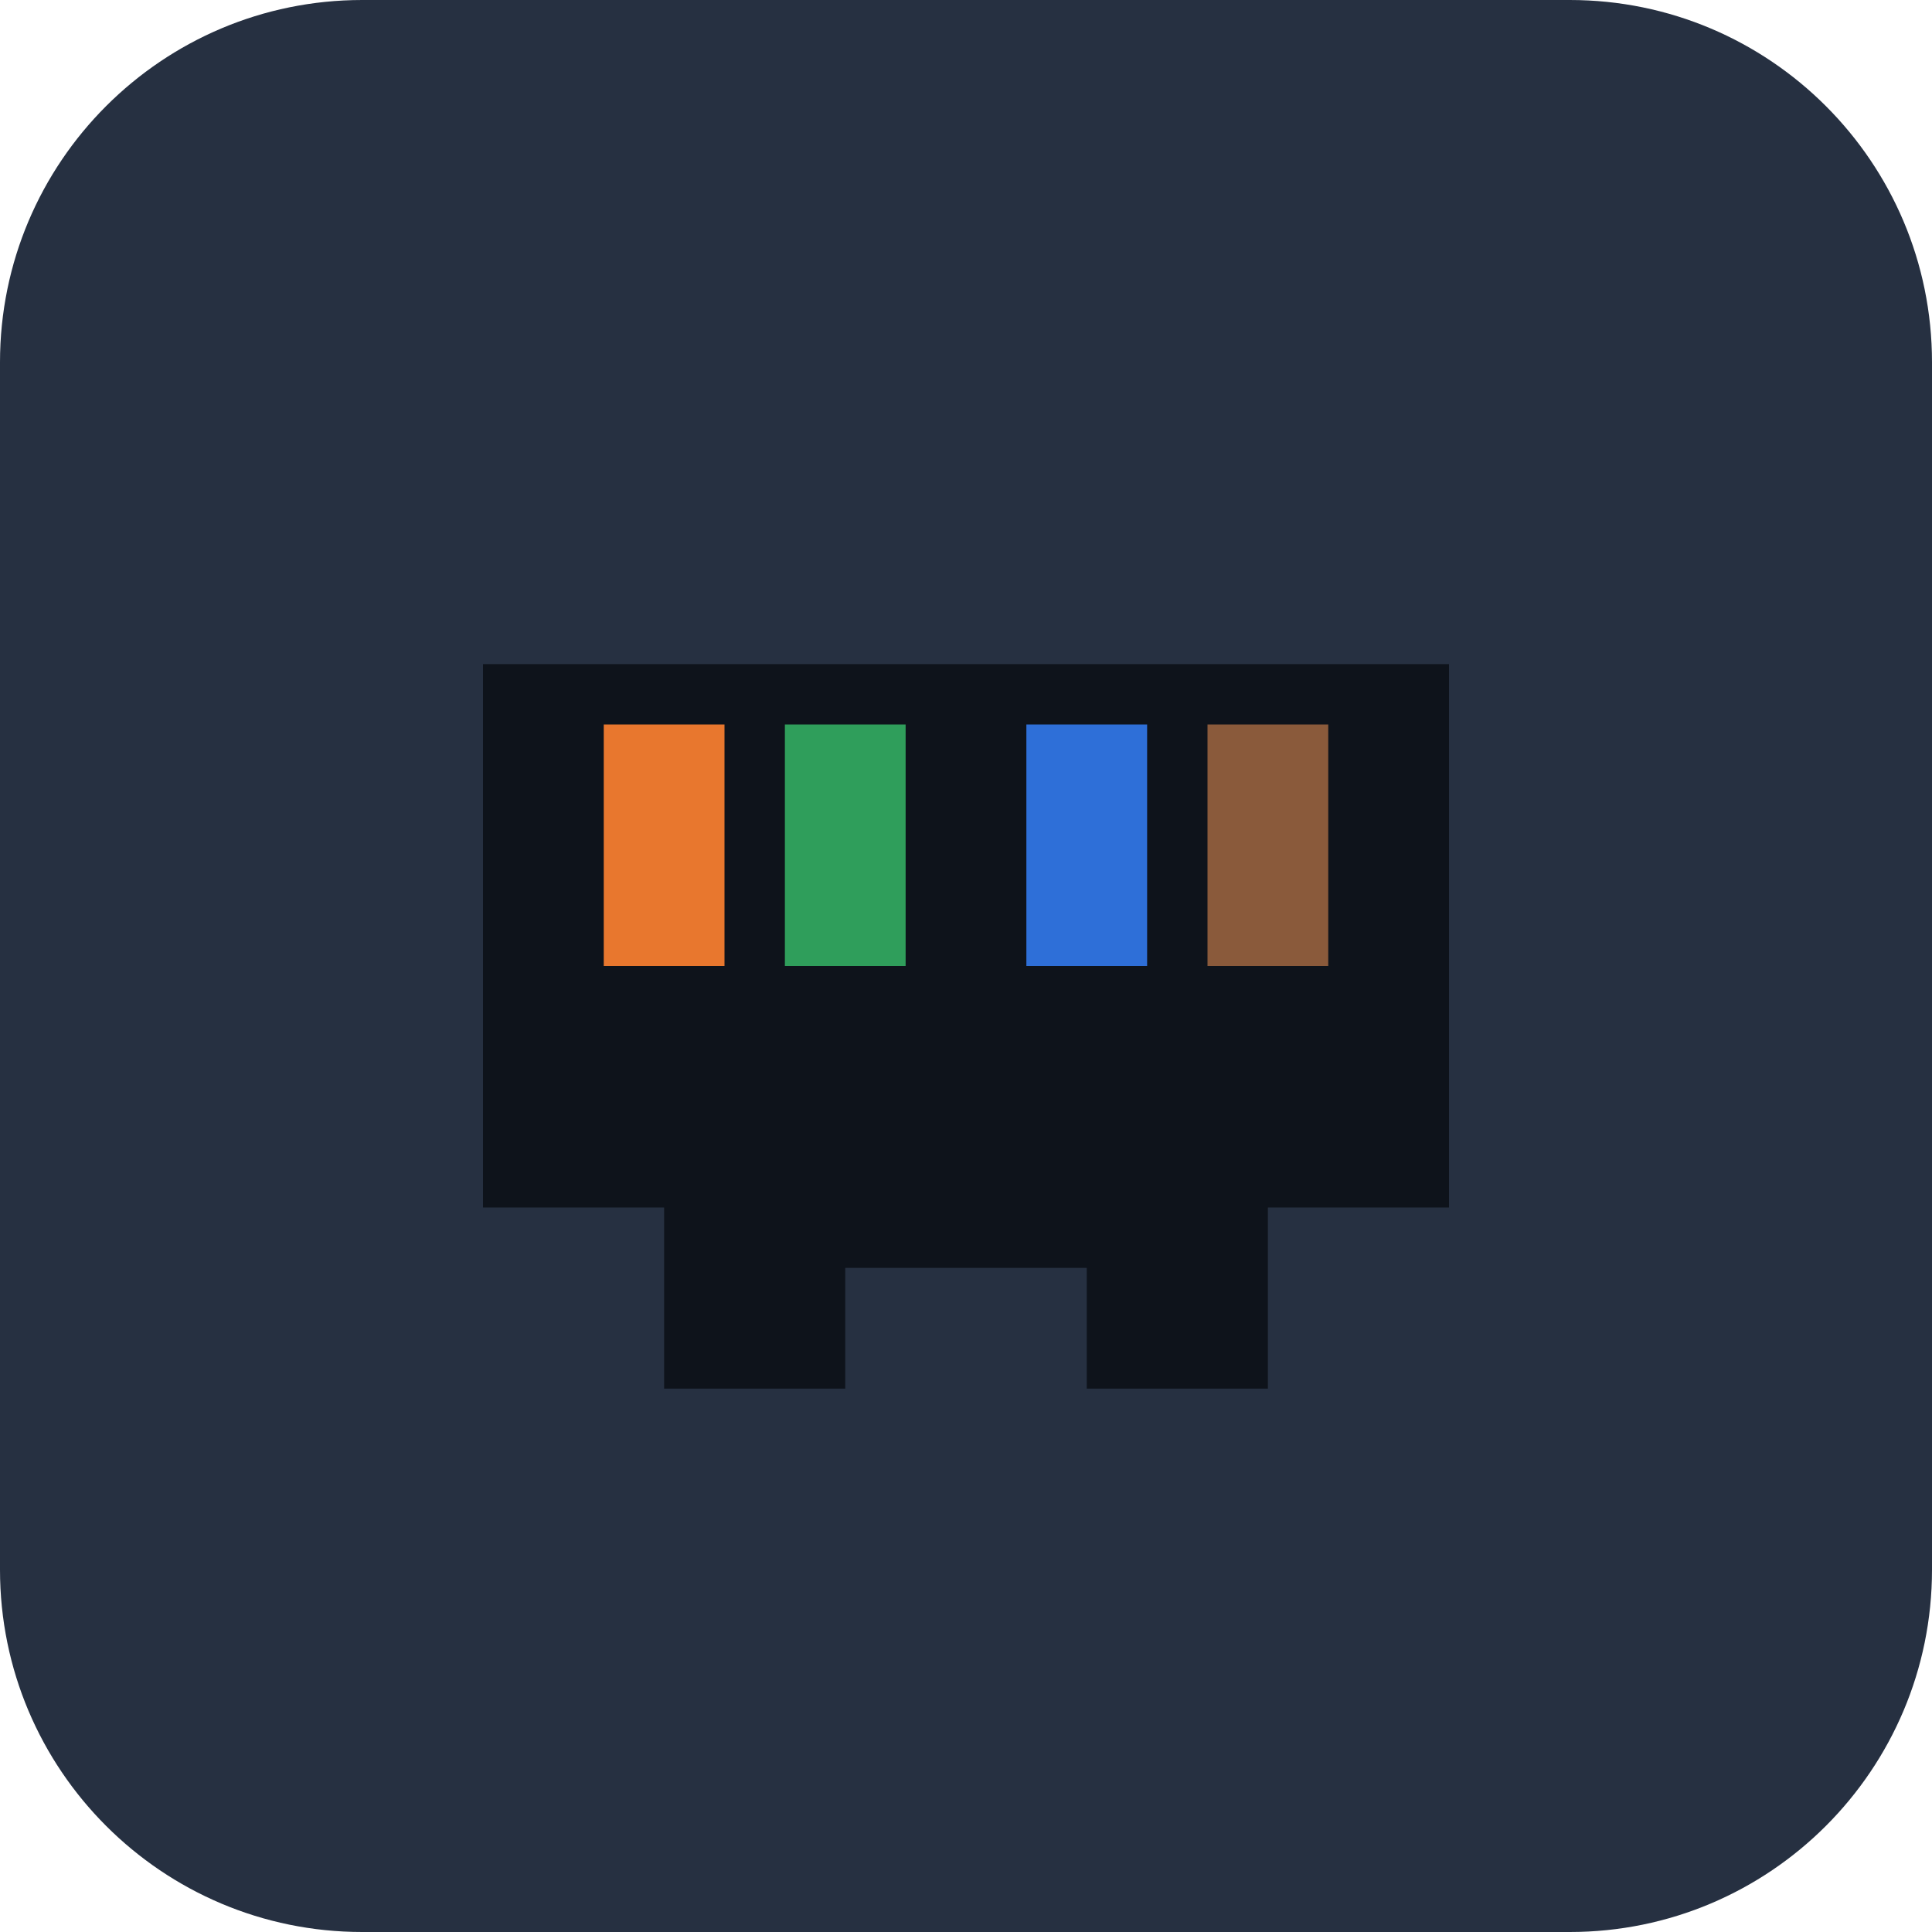
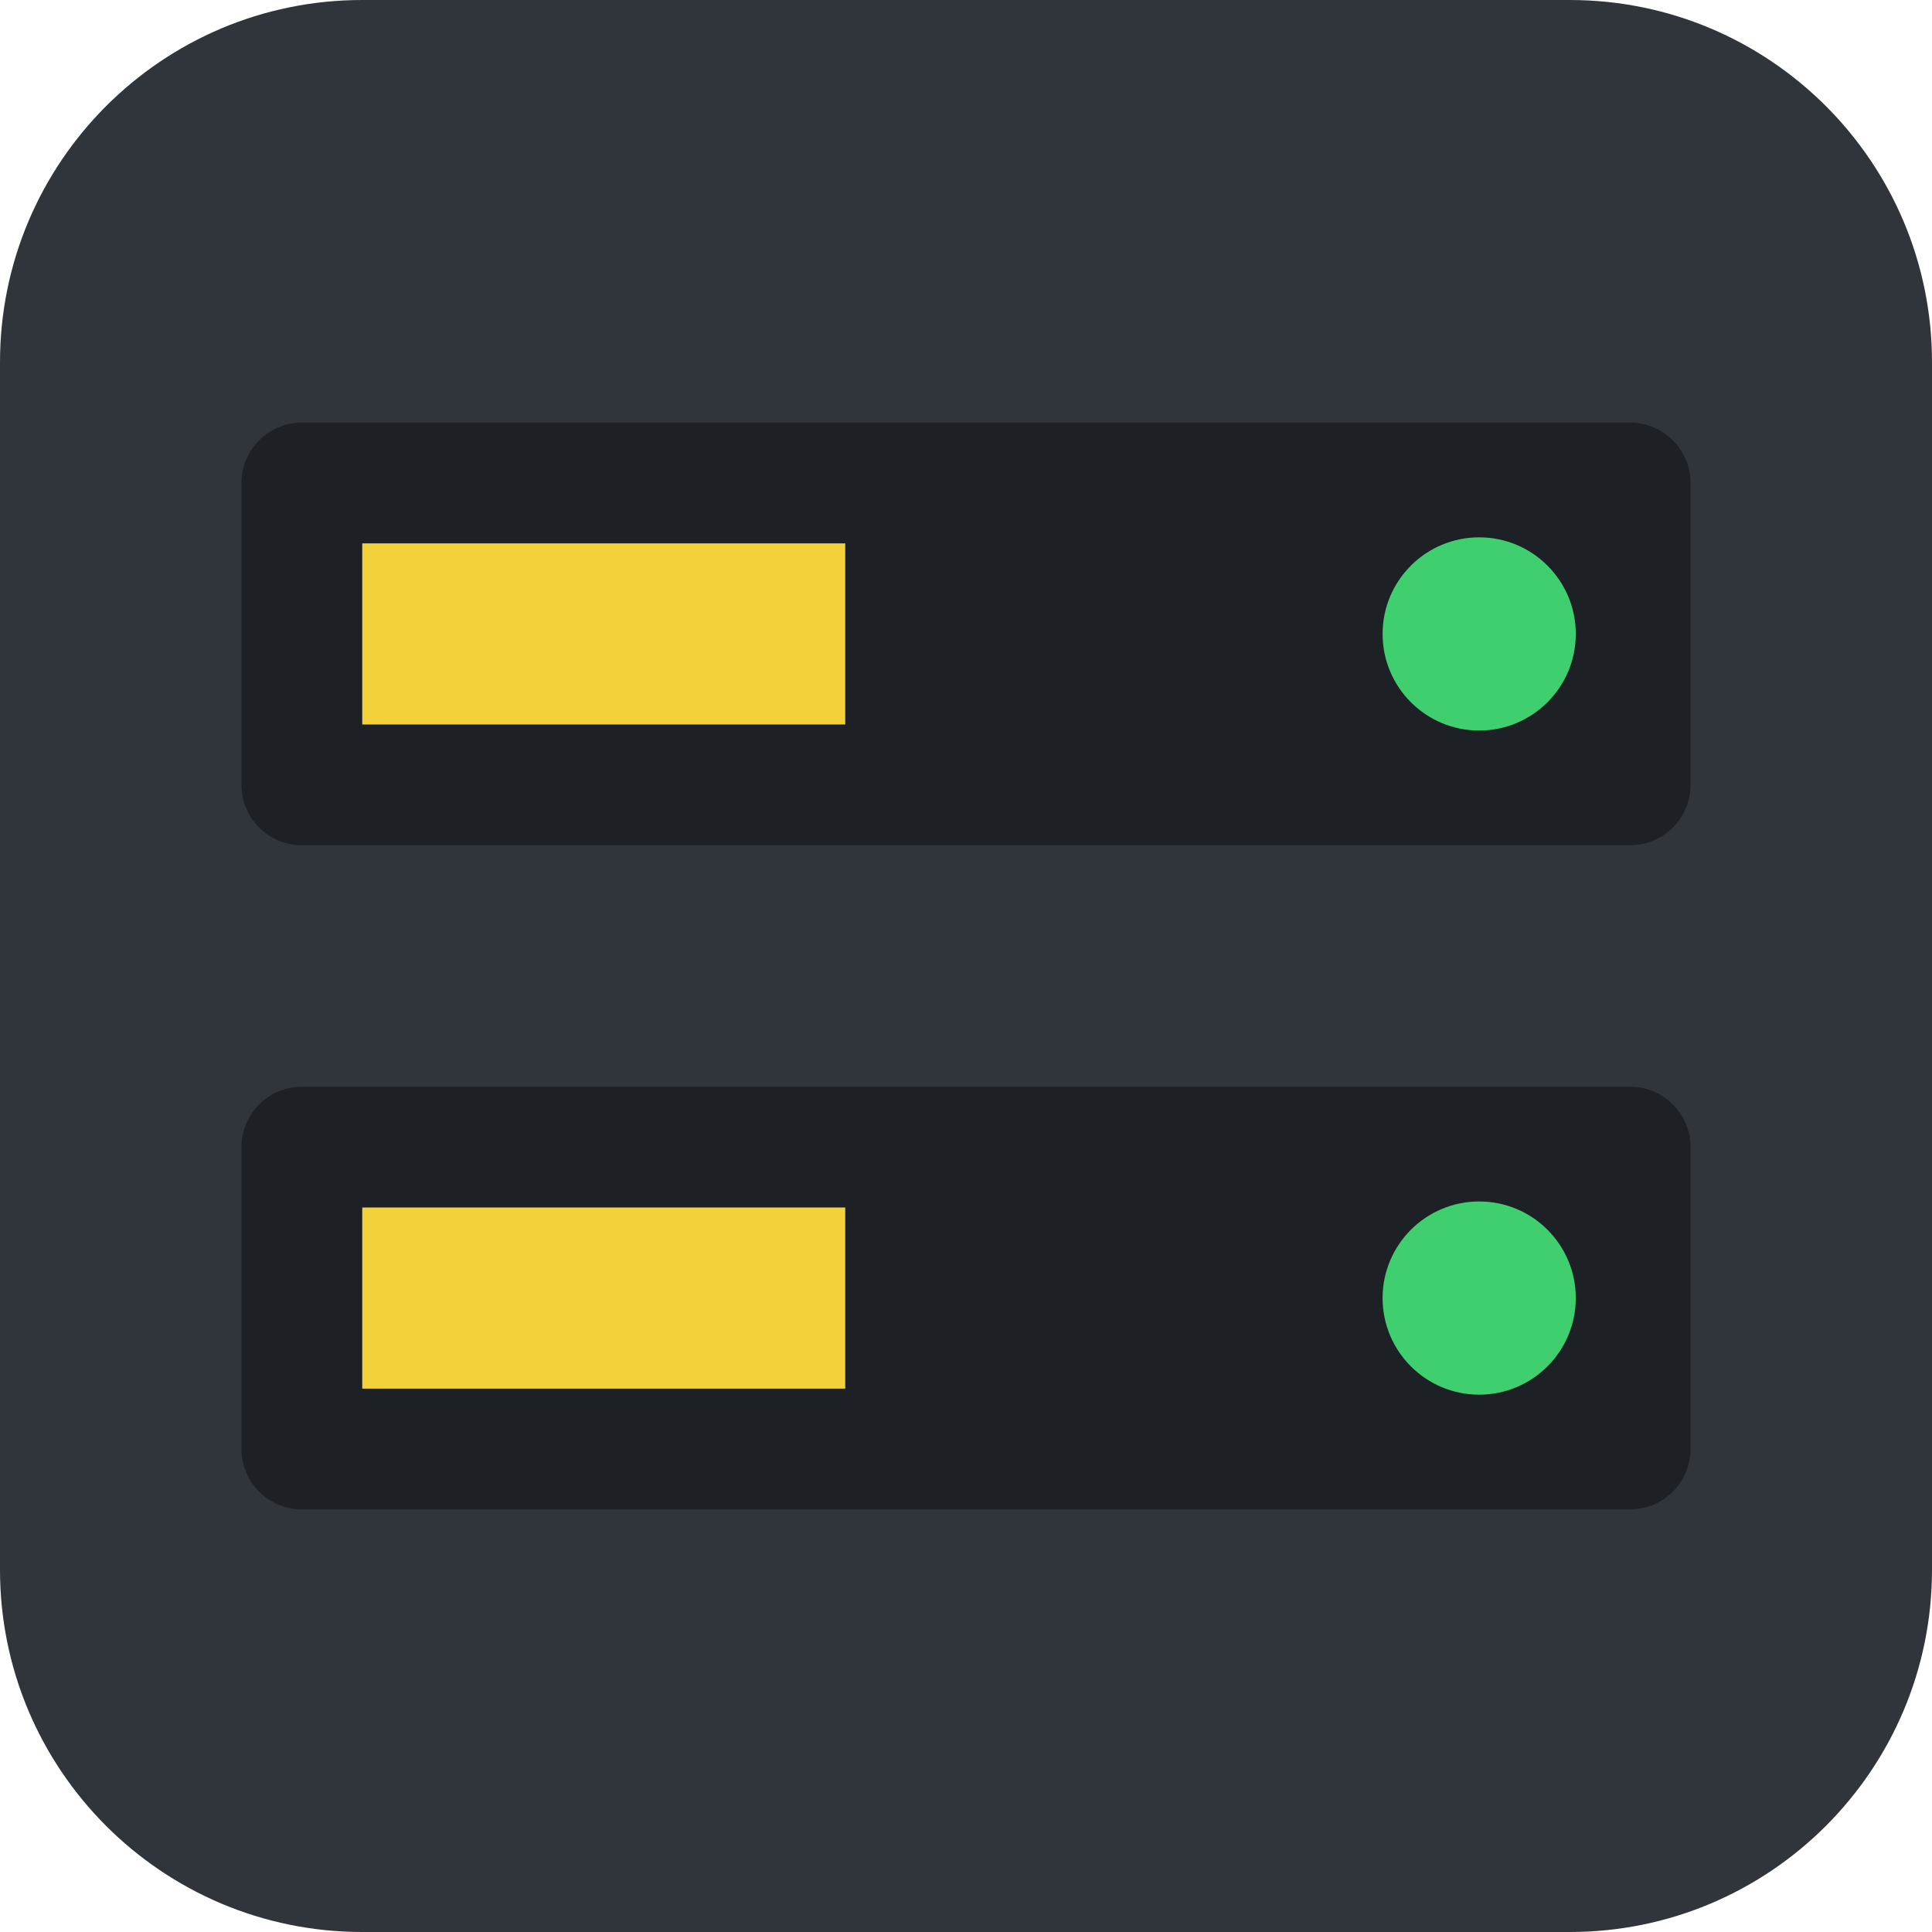
<svg xmlns="http://www.w3.org/2000/svg" viewBox="0 0 32 32">
-   <rect width="32" height="32" rx="6" fill="#263041" />
-   <path d="M8 11h16v9h-3v3h-3v-2h-4v2h-3v-3H8z" fill="#0E131B" />
-   <rect x="10" y="12" width="2" height="4" fill="#E8772E" />
-   <rect x="13" y="12" width="2" height="4" fill="#2F9E5B" />
-   <rect x="17" y="12" width="2" height="4" fill="#2E6FD8" />
-   <rect x="20" y="12" width="2" height="4" fill="#8A5A3B" />
+   <rect width="32" height="32" rx="6" fill="#30353c" />
+   <rect x="4" y="7" width="24" height="7" rx="1" fill="#1d2025" />
+   <rect x="4" y="18" width="24" height="7" rx="1" fill="#1d2025" />
+   <rect x="6" y="9" width="8" height="3" fill="#f2d13a" />
+   <rect x="6" y="20" width="8" height="3" fill="#f2d13a" />
+   <circle cx="24.5" cy="10.5" r="1.6" fill="#3fcf6e" />
+   <circle cx="24.5" cy="21.5" r="1.6" fill="#3fcf6e" />
</svg>
